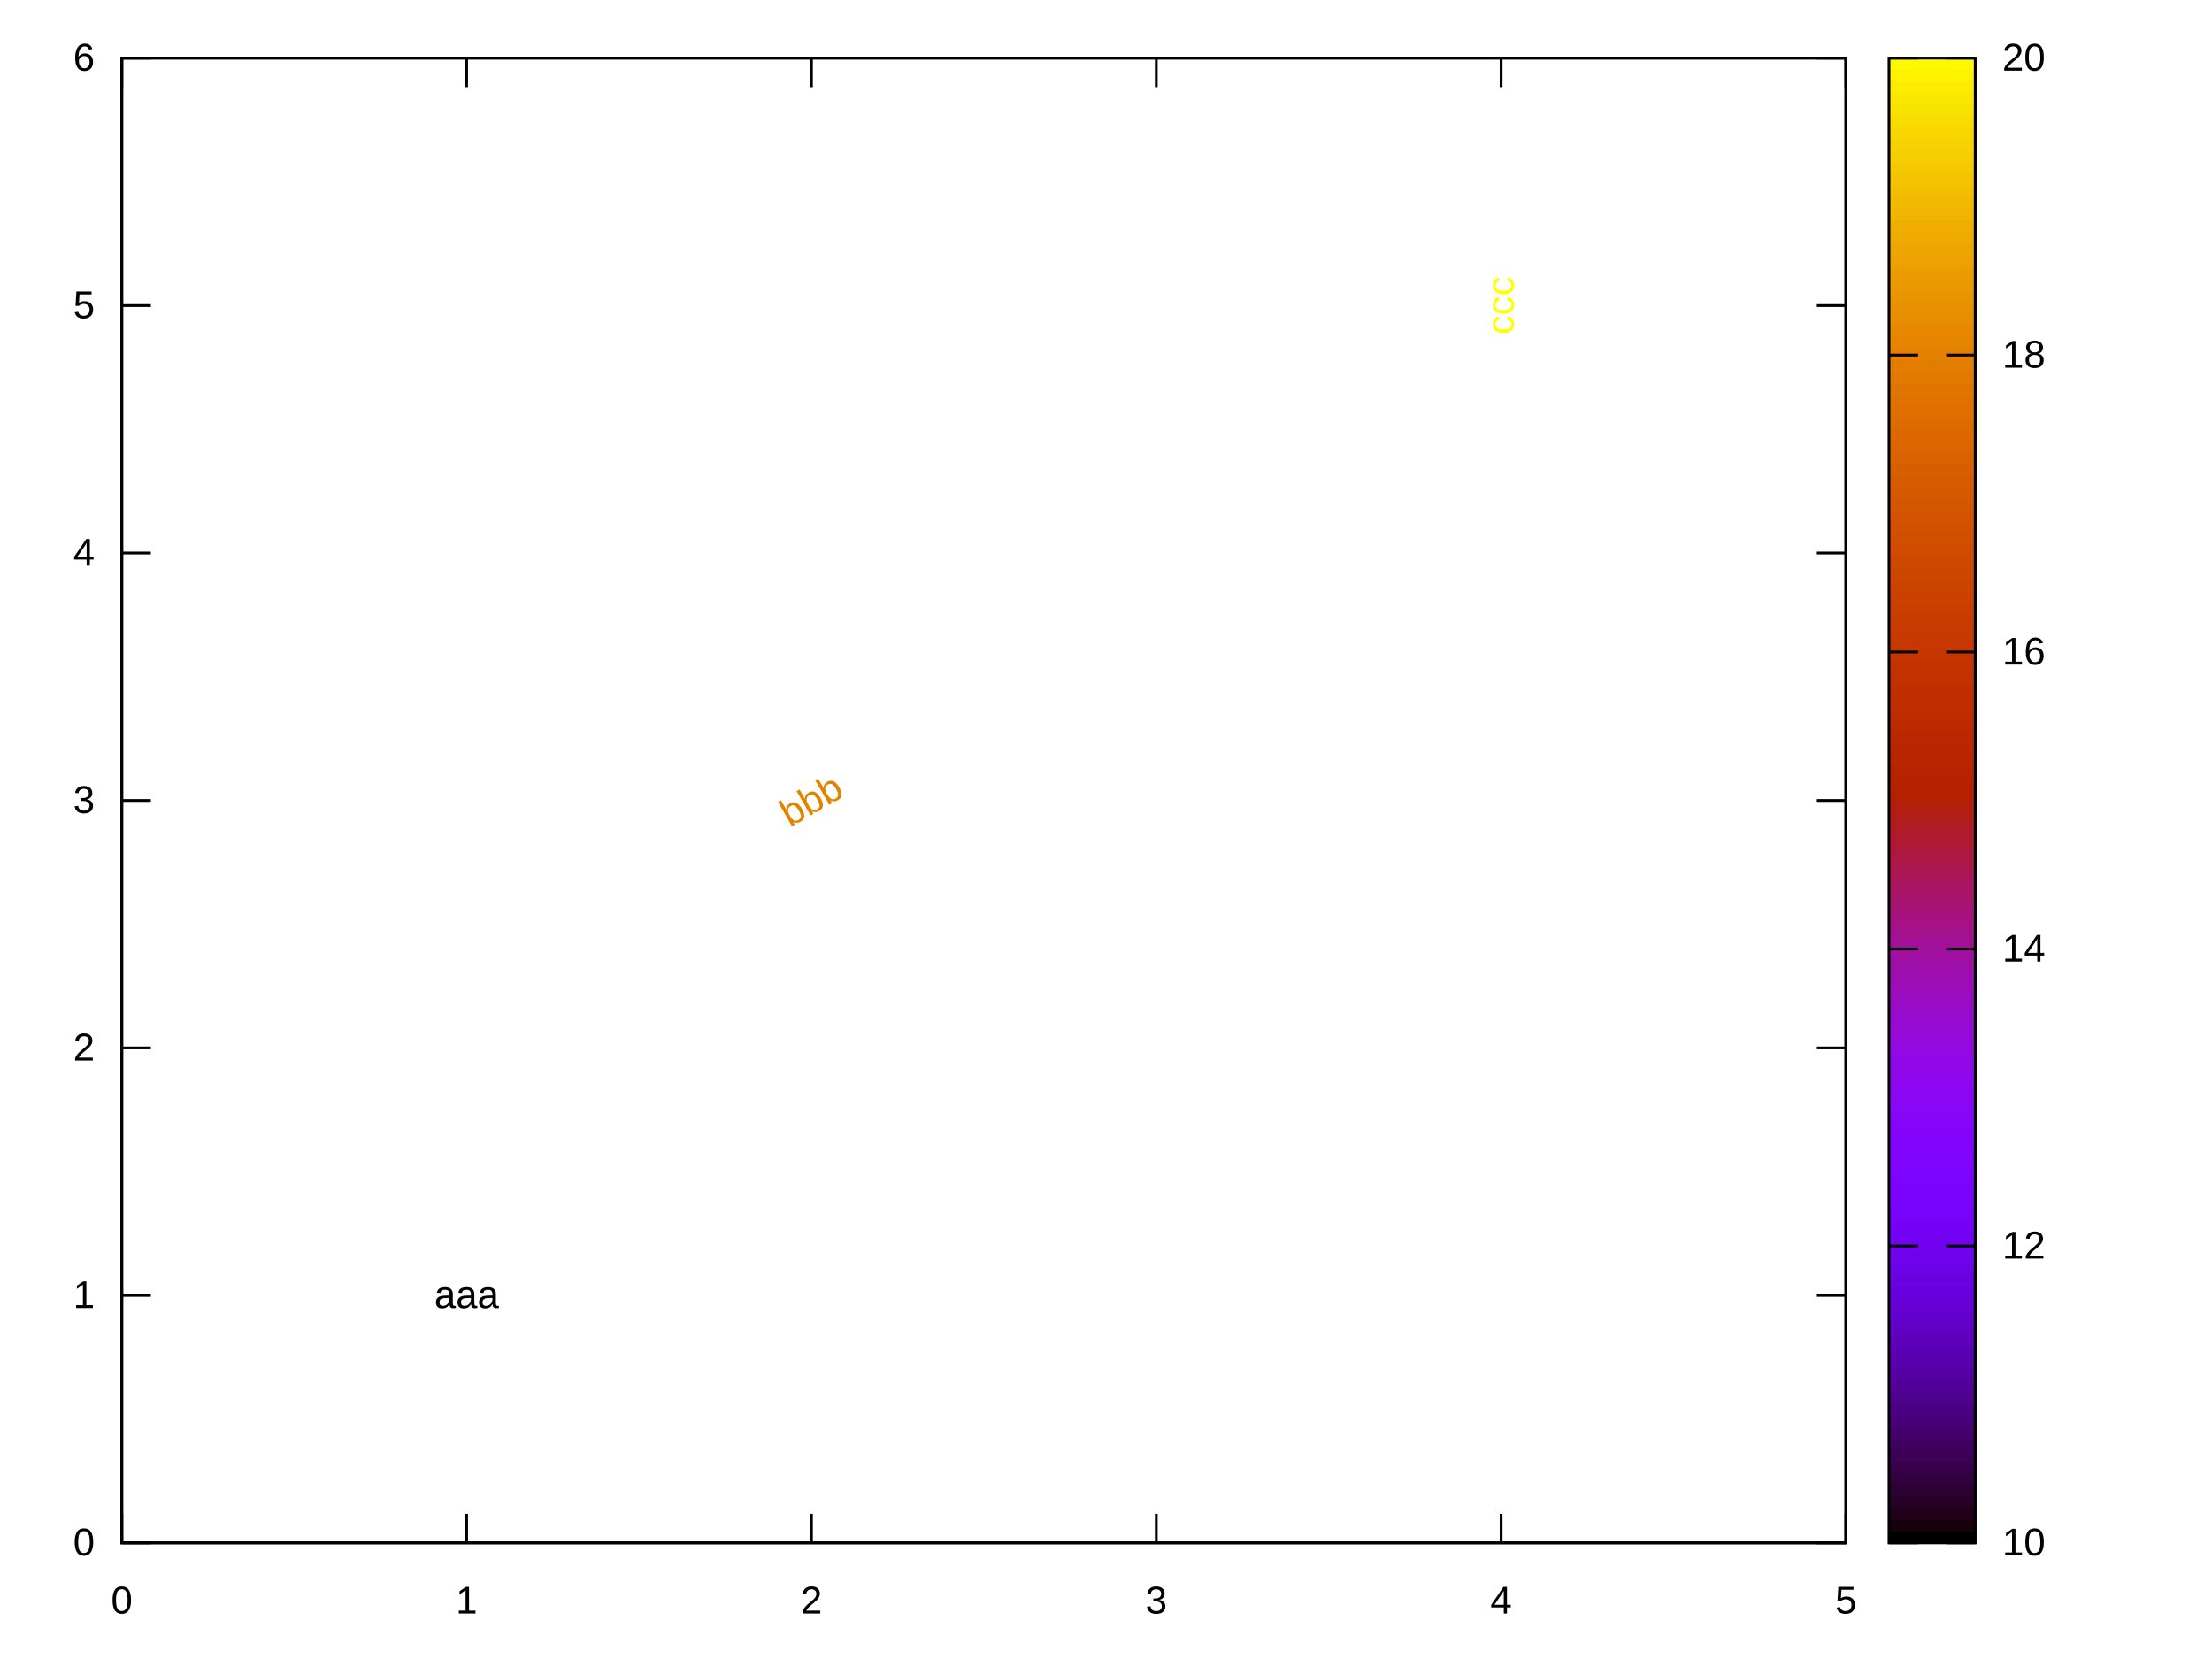
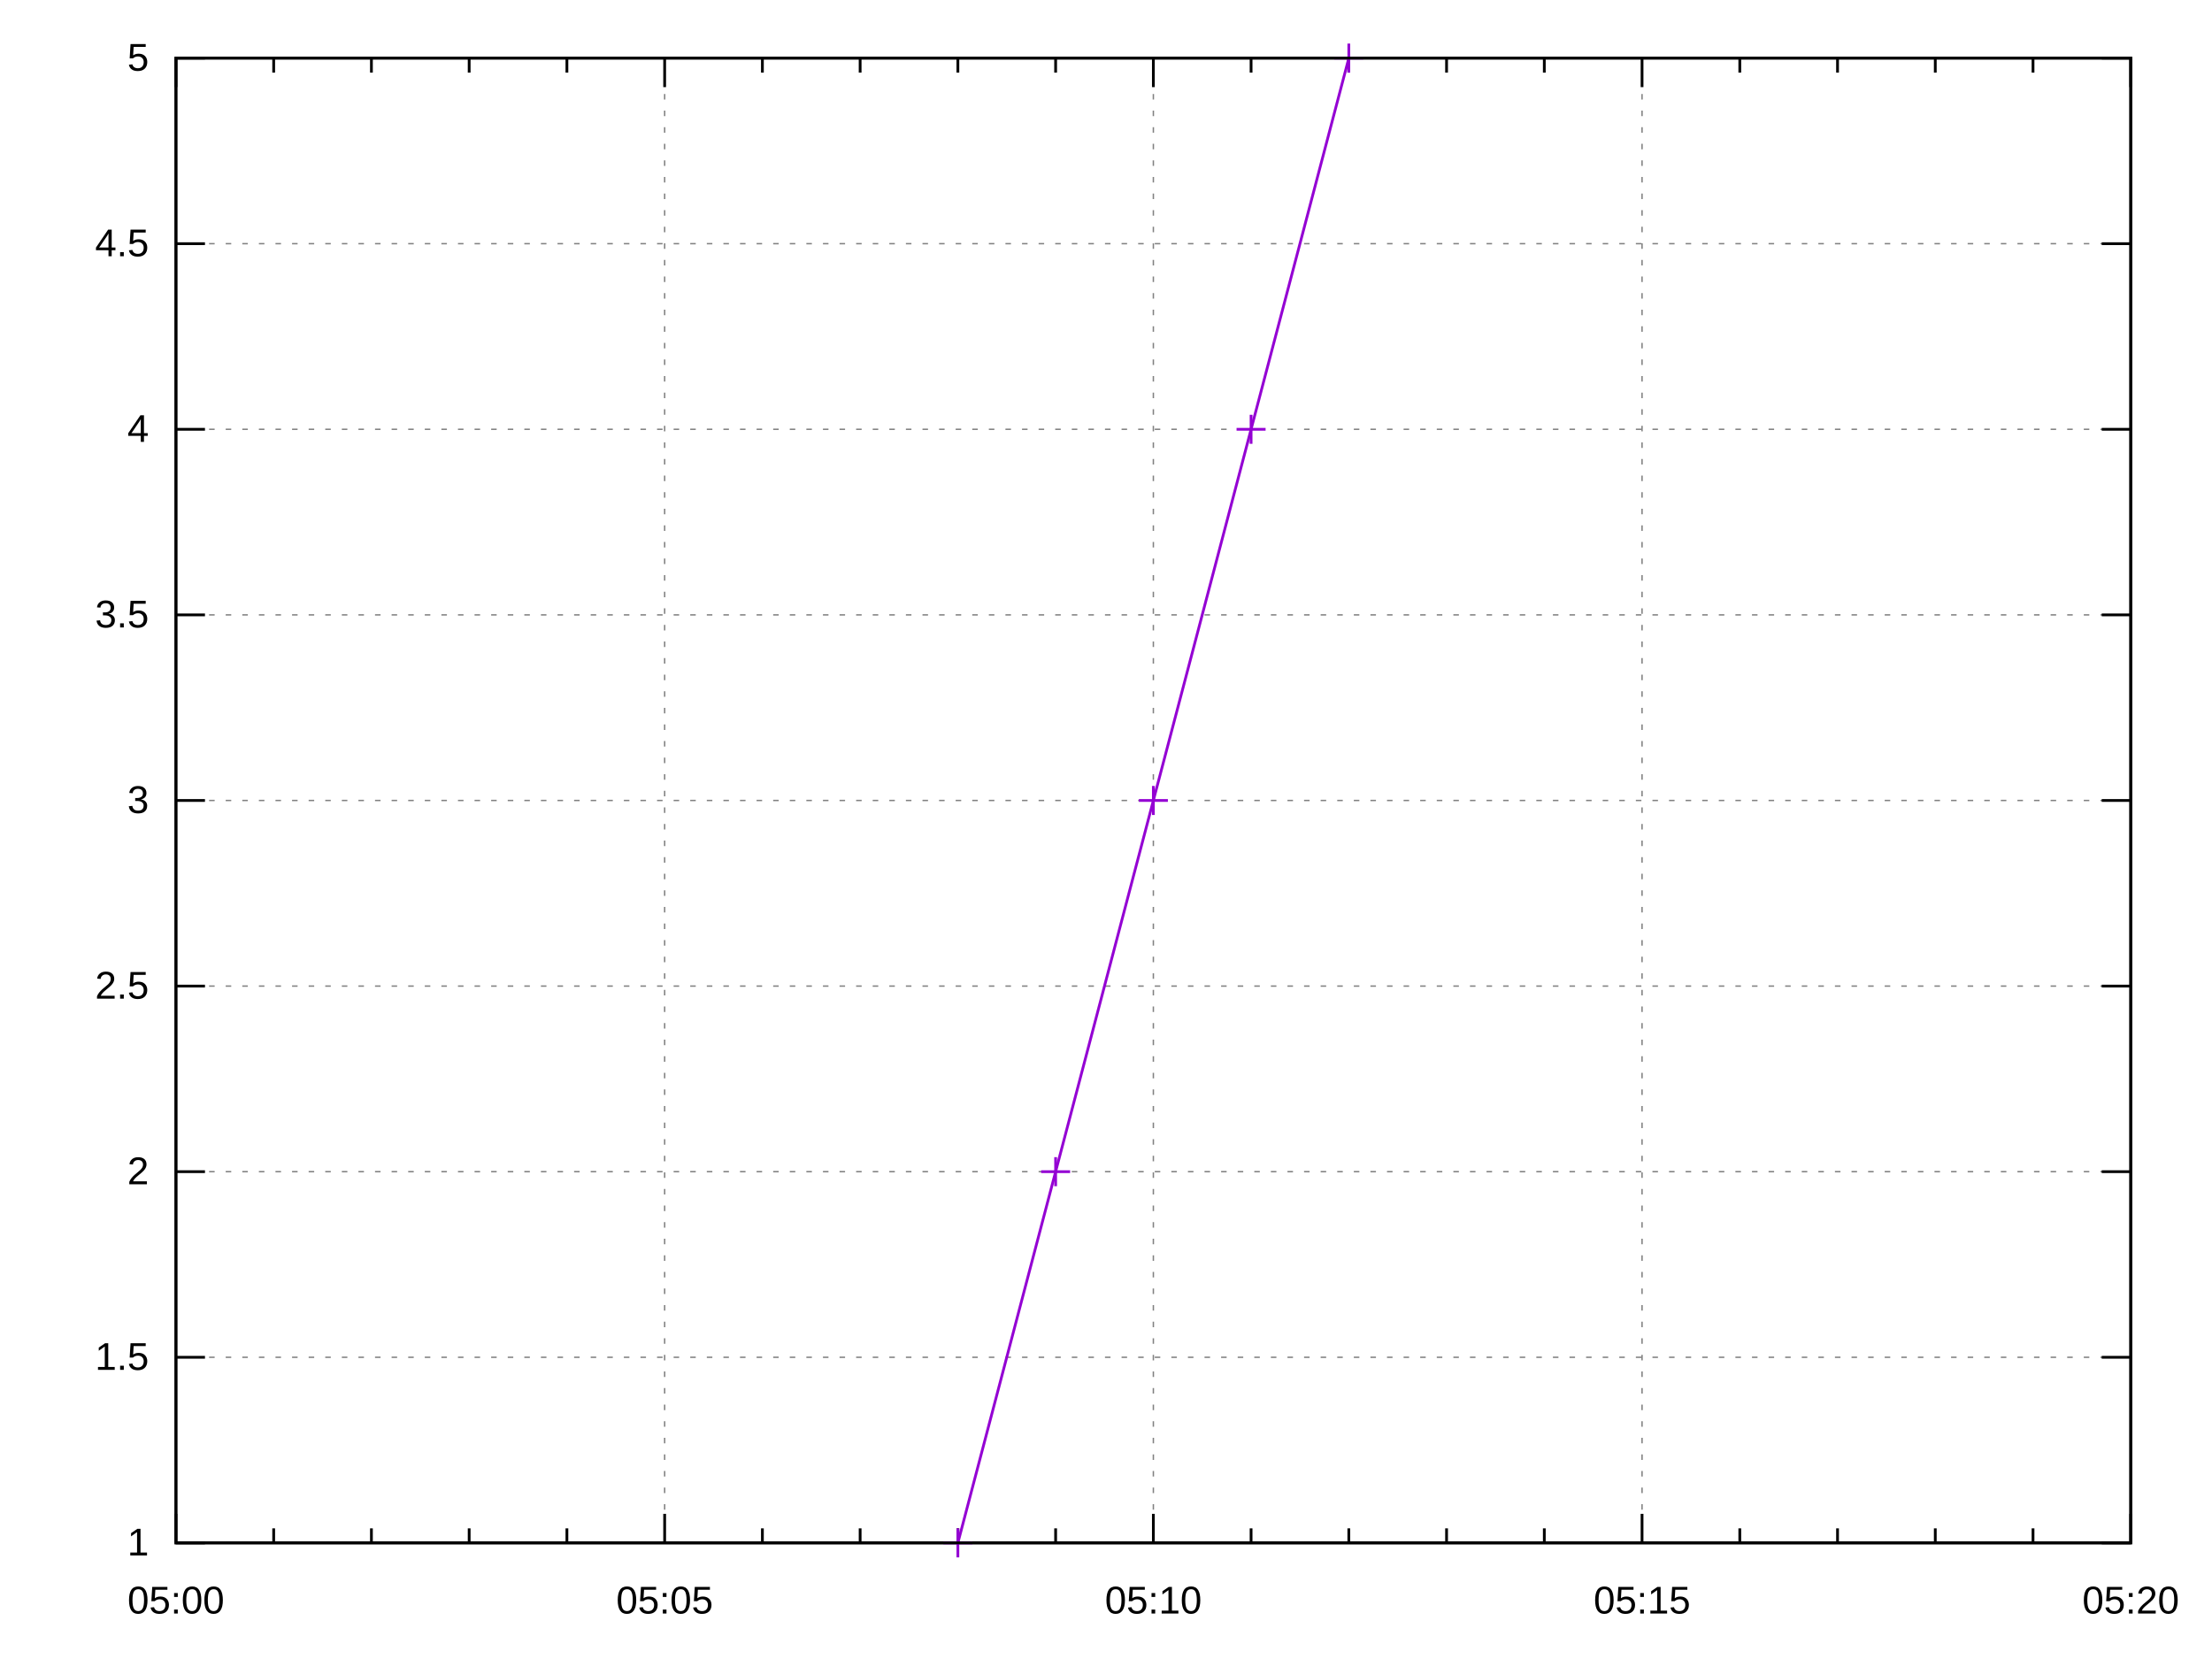
<svg xmlns="http://www.w3.org/2000/svg" xmlns:xlink="http://www.w3.org/1999/xlink" width="800" height="600" viewBox="0 0 800 600">
  <g id="gnuplot_canvas">
    <rect x="0" y="0" width="800" height="600" fill="none" />
    <defs>
      <circle id="gpDot" r="0.5" stroke-width="0.5" stroke="currentColor" />
      <path id="gpPt0" stroke-width="0.190" stroke="currentColor" d="M-1,0 h2 M0,-1 v2" />
      <path id="gpPt1" stroke-width="0.190" stroke="currentColor" d="M-1,-1 L1,1 M1,-1 L-1,1" />
      <path id="gpPt2" stroke-width="0.190" stroke="currentColor" d="M-1,0 L1,0 M0,-1 L0,1 M-1,-1 L1,1 M-1,1 L1,-1" />
      <rect id="gpPt3" stroke-width="0.190" stroke="currentColor" x="-1" y="-1" width="2" height="2" />
      <rect id="gpPt4" stroke-width="0.190" stroke="currentColor" fill="currentColor" x="-1" y="-1" width="2" height="2" />
      <circle id="gpPt5" stroke-width="0.190" stroke="currentColor" cx="0" cy="0" r="1" />
      <use xlink:href="#gpPt5" id="gpPt6" fill="currentColor" stroke="none" />
      <path id="gpPt7" stroke-width="0.190" stroke="currentColor" d="M0,-1.33 L-1.33,0.67 L1.33,0.67 z" />
      <use xlink:href="#gpPt7" id="gpPt8" fill="currentColor" stroke="none" />
      <use xlink:href="#gpPt7" id="gpPt9" stroke="currentColor" transform="rotate(180)" />
      <use xlink:href="#gpPt9" id="gpPt10" fill="currentColor" stroke="none" />
      <use xlink:href="#gpPt3" id="gpPt11" stroke="currentColor" transform="rotate(45)" />
      <use xlink:href="#gpPt11" id="gpPt12" fill="currentColor" stroke="none" />
      <path id="gpPt13" stroke-width="0.190" stroke="currentColor" d="M0,1.330 L1.265,0.411 L0.782,-1.067 L-0.782,-1.076 L-1.265,0.411 z" />
      <use xlink:href="#gpPt13" id="gpPt14" fill="currentColor" stroke="none" />
      <filter id="textbox" filterUnits="objectBoundingBox" x="0" y="0" height="1" width="1">
        <feFlood flood-color="white" flood-opacity="1" result="bgnd" />
        <feComposite in="SourceGraphic" in2="bgnd" operator="atop" />
      </filter>
      <filter id="greybox" filterUnits="objectBoundingBox" x="0" y="0" height="1" width="1">
        <feFlood flood-color="lightgrey" flood-opacity="1" result="grey" />
        <feComposite in="SourceGraphic" in2="grey" operator="atop" />
      </filter>
    </defs>
    <g fill="none" color="white" stroke="currentColor" stroke-width="1.00" stroke-linecap="butt" stroke-linejoin="miter">
</g>
    <g fill="none" color="black" stroke="currentColor" stroke-width="1.00" stroke-linecap="butt" stroke-linejoin="miter">
-       <path stroke="black" d="M44.05,558.00 L54.55,558.00 M667.61,558.00 L657.11,558.00  " />
-       <g transform="translate(34.26,562.55)" stroke="none" fill="black" font-family="Arial" font-size="14.00" text-anchor="end">
-         <text> 0</text>
-       </g>
-     </g>
-     <g fill="none" color="black" stroke="currentColor" stroke-width="1.00" stroke-linecap="butt" stroke-linejoin="miter">
-       <path stroke="black" d="M44.05,468.50 L54.55,468.50 M667.61,468.50 L657.11,468.50  " />
-       <g transform="translate(34.26,473.05)" stroke="none" fill="black" font-family="Arial" font-size="14.00" text-anchor="end">
+ </g>
+     <g fill="none" color="black" stroke="black" stroke-width="0.50" stroke-linecap="butt" stroke-linejoin="miter">
+ </g>
+     <g fill="none" color="gray" stroke="currentColor" stroke-width="0.50" stroke-linecap="butt" stroke-linejoin="miter">
+       <path stroke="gray" stroke-dasharray="2,4" class="gridline" d="M63.63,558.00 L770.62,558.00  " />
+     </g>
+     <g fill="none" color="gray" stroke="gray" stroke-width="1.00" stroke-linecap="butt" stroke-linejoin="miter">
+ </g>
+     <g fill="none" color="black" stroke="currentColor" stroke-width="1.00" stroke-linecap="butt" stroke-linejoin="miter">
+       <path stroke="black" d="M63.63,558.00 L74.13,558.00 M770.62,558.00 L760.12,558.00  " />
+       <g transform="translate(53.84,562.55)" stroke="none" fill="black" font-family="Arial" font-size="14.00" text-anchor="end">
        <text> 1</text>
      </g>
    </g>
    <g fill="none" color="black" stroke="currentColor" stroke-width="1.00" stroke-linecap="butt" stroke-linejoin="miter">
-       <path stroke="black" d="M44.05,379.00 L54.55,379.00 M667.61,379.00 L657.11,379.00  " />
-       <g transform="translate(34.26,383.55)" stroke="none" fill="black" font-family="Arial" font-size="14.00" text-anchor="end">
+ </g>
+     <g fill="none" color="black" stroke="black" stroke-width="0.50" stroke-linecap="butt" stroke-linejoin="miter">
+ </g>
+     <g fill="none" color="gray" stroke="currentColor" stroke-width="0.50" stroke-linecap="butt" stroke-linejoin="miter">
+       <path stroke="gray" stroke-dasharray="2,4" class="gridline" d="M63.63,490.88 L770.62,490.88  " />
+     </g>
+     <g fill="none" color="gray" stroke="gray" stroke-width="1.00" stroke-linecap="butt" stroke-linejoin="miter">
+ </g>
+     <g fill="none" color="black" stroke="currentColor" stroke-width="1.00" stroke-linecap="butt" stroke-linejoin="miter">
+       <path stroke="black" d="M63.63,490.88 L74.13,490.88 M770.62,490.88 L760.12,490.88  " />
+       <g transform="translate(53.84,495.43)" stroke="none" fill="black" font-family="Arial" font-size="14.00" text-anchor="end">
+         <text> 1.5</text>
+       </g>
+     </g>
+     <g fill="none" color="black" stroke="currentColor" stroke-width="1.00" stroke-linecap="butt" stroke-linejoin="miter">
+ </g>
+     <g fill="none" color="black" stroke="black" stroke-width="0.50" stroke-linecap="butt" stroke-linejoin="miter">
+ </g>
+     <g fill="none" color="gray" stroke="currentColor" stroke-width="0.50" stroke-linecap="butt" stroke-linejoin="miter">
+       <path stroke="gray" stroke-dasharray="2,4" class="gridline" d="M63.63,423.75 L770.62,423.75  " />
+     </g>
+     <g fill="none" color="gray" stroke="gray" stroke-width="1.00" stroke-linecap="butt" stroke-linejoin="miter">
+ </g>
+     <g fill="none" color="black" stroke="currentColor" stroke-width="1.00" stroke-linecap="butt" stroke-linejoin="miter">
+       <path stroke="black" d="M63.63,423.75 L74.13,423.75 M770.62,423.75 L760.12,423.75  " />
+       <g transform="translate(53.84,428.30)" stroke="none" fill="black" font-family="Arial" font-size="14.00" text-anchor="end">
        <text> 2</text>
      </g>
    </g>
    <g fill="none" color="black" stroke="currentColor" stroke-width="1.00" stroke-linecap="butt" stroke-linejoin="miter">
-       <path stroke="black" d="M44.05,289.50 L54.55,289.50 M667.61,289.50 L657.11,289.50  " />
-       <g transform="translate(34.26,294.05)" stroke="none" fill="black" font-family="Arial" font-size="14.00" text-anchor="end">
+ </g>
+     <g fill="none" color="black" stroke="black" stroke-width="0.50" stroke-linecap="butt" stroke-linejoin="miter">
+ </g>
+     <g fill="none" color="gray" stroke="currentColor" stroke-width="0.50" stroke-linecap="butt" stroke-linejoin="miter">
+       <path stroke="gray" stroke-dasharray="2,4" class="gridline" d="M63.63,356.63 L770.62,356.63  " />
+     </g>
+     <g fill="none" color="gray" stroke="gray" stroke-width="1.00" stroke-linecap="butt" stroke-linejoin="miter">
+ </g>
+     <g fill="none" color="black" stroke="currentColor" stroke-width="1.00" stroke-linecap="butt" stroke-linejoin="miter">
+       <path stroke="black" d="M63.63,356.63 L74.13,356.63 M770.62,356.63 L760.12,356.63  " />
+       <g transform="translate(53.84,361.18)" stroke="none" fill="black" font-family="Arial" font-size="14.00" text-anchor="end">
+         <text> 2.5</text>
+       </g>
+     </g>
+     <g fill="none" color="black" stroke="currentColor" stroke-width="1.00" stroke-linecap="butt" stroke-linejoin="miter">
+ </g>
+     <g fill="none" color="black" stroke="black" stroke-width="0.50" stroke-linecap="butt" stroke-linejoin="miter">
+ </g>
+     <g fill="none" color="gray" stroke="currentColor" stroke-width="0.50" stroke-linecap="butt" stroke-linejoin="miter">
+       <path stroke="gray" stroke-dasharray="2,4" class="gridline" d="M63.63,289.50 L770.62,289.50  " />
+     </g>
+     <g fill="none" color="gray" stroke="gray" stroke-width="1.00" stroke-linecap="butt" stroke-linejoin="miter">
+ </g>
+     <g fill="none" color="black" stroke="currentColor" stroke-width="1.00" stroke-linecap="butt" stroke-linejoin="miter">
+       <path stroke="black" d="M63.63,289.50 L74.13,289.50 M770.62,289.50 L760.12,289.50  " />
+       <g transform="translate(53.84,294.05)" stroke="none" fill="black" font-family="Arial" font-size="14.00" text-anchor="end">
        <text> 3</text>
      </g>
    </g>
    <g fill="none" color="black" stroke="currentColor" stroke-width="1.00" stroke-linecap="butt" stroke-linejoin="miter">
-       <path stroke="black" d="M44.05,200.01 L54.55,200.01 M667.61,200.01 L657.11,200.01  " />
-       <g transform="translate(34.26,204.56)" stroke="none" fill="black" font-family="Arial" font-size="14.00" text-anchor="end">
+ </g>
+     <g fill="none" color="black" stroke="black" stroke-width="0.50" stroke-linecap="butt" stroke-linejoin="miter">
+ </g>
+     <g fill="none" color="gray" stroke="currentColor" stroke-width="0.50" stroke-linecap="butt" stroke-linejoin="miter">
+       <path stroke="gray" stroke-dasharray="2,4" class="gridline" d="M63.63,222.38 L770.62,222.38  " />
+     </g>
+     <g fill="none" color="gray" stroke="gray" stroke-width="1.00" stroke-linecap="butt" stroke-linejoin="miter">
+ </g>
+     <g fill="none" color="black" stroke="currentColor" stroke-width="1.00" stroke-linecap="butt" stroke-linejoin="miter">
+       <path stroke="black" d="M63.63,222.38 L74.13,222.38 M770.62,222.38 L760.12,222.38  " />
+       <g transform="translate(53.84,226.93)" stroke="none" fill="black" font-family="Arial" font-size="14.00" text-anchor="end">
+         <text> 3.5</text>
+       </g>
+     </g>
+     <g fill="none" color="black" stroke="currentColor" stroke-width="1.00" stroke-linecap="butt" stroke-linejoin="miter">
+ </g>
+     <g fill="none" color="black" stroke="black" stroke-width="0.50" stroke-linecap="butt" stroke-linejoin="miter">
+ </g>
+     <g fill="none" color="gray" stroke="currentColor" stroke-width="0.50" stroke-linecap="butt" stroke-linejoin="miter">
+       <path stroke="gray" stroke-dasharray="2,4" class="gridline" d="M63.63,155.26 L770.62,155.26  " />
+     </g>
+     <g fill="none" color="gray" stroke="gray" stroke-width="1.00" stroke-linecap="butt" stroke-linejoin="miter">
+ </g>
+     <g fill="none" color="black" stroke="currentColor" stroke-width="1.00" stroke-linecap="butt" stroke-linejoin="miter">
+       <path stroke="black" d="M63.63,155.26 L74.13,155.26 M770.62,155.26 L760.12,155.26  " />
+       <g transform="translate(53.84,159.81)" stroke="none" fill="black" font-family="Arial" font-size="14.00" text-anchor="end">
        <text> 4</text>
      </g>
    </g>
    <g fill="none" color="black" stroke="currentColor" stroke-width="1.00" stroke-linecap="butt" stroke-linejoin="miter">
-       <path stroke="black" d="M44.05,110.51 L54.55,110.51 M667.61,110.51 L657.11,110.51  " />
-       <g transform="translate(34.26,115.06)" stroke="none" fill="black" font-family="Arial" font-size="14.00" text-anchor="end">
+ </g>
+     <g fill="none" color="black" stroke="black" stroke-width="0.50" stroke-linecap="butt" stroke-linejoin="miter">
+ </g>
+     <g fill="none" color="gray" stroke="currentColor" stroke-width="0.50" stroke-linecap="butt" stroke-linejoin="miter">
+       <path stroke="gray" stroke-dasharray="2,4" class="gridline" d="M63.63,88.13 L770.62,88.13  " />
+     </g>
+     <g fill="none" color="gray" stroke="gray" stroke-width="1.00" stroke-linecap="butt" stroke-linejoin="miter">
+ </g>
+     <g fill="none" color="black" stroke="currentColor" stroke-width="1.00" stroke-linecap="butt" stroke-linejoin="miter">
+       <path stroke="black" d="M63.63,88.13 L74.13,88.13 M770.62,88.13 L760.12,88.13  " />
+       <g transform="translate(53.84,92.68)" stroke="none" fill="black" font-family="Arial" font-size="14.00" text-anchor="end">
+         <text> 4.5</text>
+       </g>
+     </g>
+     <g fill="none" color="black" stroke="currentColor" stroke-width="1.00" stroke-linecap="butt" stroke-linejoin="miter">
+ </g>
+     <g fill="none" color="black" stroke="black" stroke-width="0.50" stroke-linecap="butt" stroke-linejoin="miter">
+ </g>
+     <g fill="none" color="gray" stroke="currentColor" stroke-width="0.50" stroke-linecap="butt" stroke-linejoin="miter">
+       <path stroke="gray" stroke-dasharray="2,4" class="gridline" d="M63.63,21.01 L770.62,21.01  " />
+     </g>
+     <g fill="none" color="gray" stroke="gray" stroke-width="1.00" stroke-linecap="butt" stroke-linejoin="miter">
+ </g>
+     <g fill="none" color="black" stroke="currentColor" stroke-width="1.00" stroke-linecap="butt" stroke-linejoin="miter">
+       <path stroke="black" d="M63.63,21.01 L74.13,21.01 M770.62,21.01 L760.12,21.01  " />
+       <g transform="translate(53.84,25.56)" stroke="none" fill="black" font-family="Arial" font-size="14.00" text-anchor="end">
        <text> 5</text>
      </g>
    </g>
    <g fill="none" color="black" stroke="currentColor" stroke-width="1.00" stroke-linecap="butt" stroke-linejoin="miter">
-       <path stroke="black" d="M44.05,21.01 L54.55,21.01 M667.61,21.01 L657.11,21.01  " />
-       <g transform="translate(34.26,25.56)" stroke="none" fill="black" font-family="Arial" font-size="14.00" text-anchor="end">
-         <text> 6</text>
-       </g>
-     </g>
-     <g fill="none" color="black" stroke="currentColor" stroke-width="1.00" stroke-linecap="butt" stroke-linejoin="miter">
-       <path stroke="black" d="M44.05,558.00 L44.05,547.50 M44.05,21.01 L44.05,31.51  " />
-       <g transform="translate(44.05,583.55)" stroke="none" fill="black" font-family="Arial" font-size="14.00" text-anchor="middle">
-         <text> 0</text>
-       </g>
-     </g>
-     <g fill="none" color="black" stroke="currentColor" stroke-width="1.00" stroke-linecap="butt" stroke-linejoin="miter">
-       <path stroke="black" d="M168.76,558.00 L168.76,547.50 M168.76,21.01 L168.76,31.51  " />
-       <g transform="translate(168.76,583.55)" stroke="none" fill="black" font-family="Arial" font-size="14.00" text-anchor="middle">
-         <text> 1</text>
-       </g>
-     </g>
-     <g fill="none" color="black" stroke="currentColor" stroke-width="1.00" stroke-linecap="butt" stroke-linejoin="miter">
-       <path stroke="black" d="M293.47,558.00 L293.47,547.50 M293.47,21.01 L293.47,31.51  " />
-       <g transform="translate(293.47,583.55)" stroke="none" fill="black" font-family="Arial" font-size="14.00" text-anchor="middle">
-         <text> 2</text>
-       </g>
-     </g>
-     <g fill="none" color="black" stroke="currentColor" stroke-width="1.00" stroke-linecap="butt" stroke-linejoin="miter">
-       <path stroke="black" d="M418.19,558.00 L418.19,547.50 M418.19,21.01 L418.19,31.51  " />
-       <g transform="translate(418.19,583.55)" stroke="none" fill="black" font-family="Arial" font-size="14.00" text-anchor="middle">
-         <text> 3</text>
-       </g>
-     </g>
-     <g fill="none" color="black" stroke="currentColor" stroke-width="1.00" stroke-linecap="butt" stroke-linejoin="miter">
-       <path stroke="black" d="M542.90,558.00 L542.90,547.50 M542.90,21.01 L542.90,31.51  " />
-       <g transform="translate(542.90,583.55)" stroke="none" fill="black" font-family="Arial" font-size="14.00" text-anchor="middle">
-         <text> 4</text>
-       </g>
-     </g>
-     <g fill="none" color="black" stroke="currentColor" stroke-width="1.00" stroke-linecap="butt" stroke-linejoin="miter">
-       <path stroke="black" d="M667.61,558.00 L667.61,547.50 M667.61,21.01 L667.61,31.51  " />
-       <g transform="translate(667.61,583.55)" stroke="none" fill="black" font-family="Arial" font-size="14.00" text-anchor="middle">
-         <text> 5</text>
-       </g>
-     </g>
-     <g fill="none" color="black" stroke="currentColor" stroke-width="1.00" stroke-linecap="butt" stroke-linejoin="miter">
- </g>
-     <g fill="none" color="black" stroke="currentColor" stroke-width="1.00" stroke-linecap="butt" stroke-linejoin="miter">
-       <path stroke="black" d="M44.05,21.01 L44.05,558.00 L667.61,558.00 L667.61,21.01 L44.05,21.01 Z  " />
+ </g>
+     <g fill="none" color="black" stroke="black" stroke-width="0.50" stroke-linecap="butt" stroke-linejoin="miter">
+ </g>
+     <g fill="none" color="gray" stroke="currentColor" stroke-width="0.50" stroke-linecap="butt" stroke-linejoin="miter">
+       <path stroke="gray" stroke-dasharray="2,4" class="gridline" d="M63.63,558.00 L63.63,21.01  " />
+     </g>
+     <g fill="none" color="gray" stroke="gray" stroke-width="1.00" stroke-linecap="butt" stroke-linejoin="miter">
+ </g>
+     <g fill="none" color="black" stroke="currentColor" stroke-width="1.00" stroke-linecap="butt" stroke-linejoin="miter">
+       <path stroke="black" d="M63.63,558.00 L63.63,547.50 M63.63,21.01 L63.63,31.51  " />
+       <g transform="translate(63.63,583.55)" stroke="none" fill="black" font-family="Arial" font-size="14.00" text-anchor="middle">
+         <text>05:00</text>
+       </g>
+     </g>
+     <g fill="none" color="black" stroke="currentColor" stroke-width="1.00" stroke-linecap="butt" stroke-linejoin="miter">
+       <path stroke="black" d="M98.98,558.00 L98.98,552.75 M98.98,21.01 L98.98,26.26 M134.33,558.00 L134.33,552.75 M134.33,21.01 L134.33,26.26   M169.68,558.00 L169.68,552.75 M169.68,21.01 L169.68,26.26 M205.03,558.00 L205.03,552.75 M205.03,21.01 L205.03,26.26    " />
+     </g>
+     <g fill="none" color="black" stroke="black" stroke-width="0.50" stroke-linecap="butt" stroke-linejoin="miter">
+ </g>
+     <g fill="none" color="gray" stroke="currentColor" stroke-width="0.50" stroke-linecap="butt" stroke-linejoin="miter">
+       <path stroke="gray" stroke-dasharray="2,4" class="gridline" d="M240.38,558.00 L240.38,21.01  " />
+     </g>
+     <g fill="none" color="gray" stroke="gray" stroke-width="1.00" stroke-linecap="butt" stroke-linejoin="miter">
+ </g>
+     <g fill="none" color="black" stroke="currentColor" stroke-width="1.00" stroke-linecap="butt" stroke-linejoin="miter">
+       <path stroke="black" d="M240.38,558.00 L240.38,547.50 M240.38,21.01 L240.38,31.51  " />
+       <g transform="translate(240.38,583.55)" stroke="none" fill="black" font-family="Arial" font-size="14.00" text-anchor="middle">
+         <text>05:05</text>
+       </g>
+     </g>
+     <g fill="none" color="black" stroke="currentColor" stroke-width="1.00" stroke-linecap="butt" stroke-linejoin="miter">
+       <path stroke="black" d="M275.73,558.00 L275.73,552.75 M275.73,21.01 L275.73,26.26 M311.08,558.00 L311.08,552.75 M311.08,21.01 L311.08,26.26   M346.43,558.00 L346.43,552.75 M346.43,21.01 L346.43,26.26 M381.78,558.00 L381.78,552.75 M381.78,21.01 L381.78,26.26    " />
+     </g>
+     <g fill="none" color="black" stroke="black" stroke-width="0.50" stroke-linecap="butt" stroke-linejoin="miter">
+ </g>
+     <g fill="none" color="gray" stroke="currentColor" stroke-width="0.50" stroke-linecap="butt" stroke-linejoin="miter">
+       <path stroke="gray" stroke-dasharray="2,4" class="gridline" d="M417.13,558.00 L417.13,21.01  " />
+     </g>
+     <g fill="none" color="gray" stroke="gray" stroke-width="1.00" stroke-linecap="butt" stroke-linejoin="miter">
+ </g>
+     <g fill="none" color="black" stroke="currentColor" stroke-width="1.00" stroke-linecap="butt" stroke-linejoin="miter">
+       <path stroke="black" d="M417.13,558.00 L417.13,547.50 M417.13,21.01 L417.13,31.51  " />
+       <g transform="translate(417.13,583.55)" stroke="none" fill="black" font-family="Arial" font-size="14.00" text-anchor="middle">
+         <text>05:10</text>
+       </g>
+     </g>
+     <g fill="none" color="black" stroke="currentColor" stroke-width="1.00" stroke-linecap="butt" stroke-linejoin="miter">
+       <path stroke="black" d="M452.47,558.00 L452.47,552.75 M452.47,21.01 L452.47,26.26 M487.82,558.00 L487.82,552.75 M487.82,21.01 L487.82,26.26   M523.17,558.00 L523.17,552.75 M523.17,21.01 L523.17,26.26 M558.52,558.00 L558.52,552.75 M558.52,21.01 L558.52,26.26    " />
+     </g>
+     <g fill="none" color="black" stroke="black" stroke-width="0.50" stroke-linecap="butt" stroke-linejoin="miter">
+ </g>
+     <g fill="none" color="gray" stroke="currentColor" stroke-width="0.50" stroke-linecap="butt" stroke-linejoin="miter">
+       <path stroke="gray" stroke-dasharray="2,4" class="gridline" d="M593.87,558.00 L593.87,21.01  " />
+     </g>
+     <g fill="none" color="gray" stroke="gray" stroke-width="1.00" stroke-linecap="butt" stroke-linejoin="miter">
+ </g>
+     <g fill="none" color="black" stroke="currentColor" stroke-width="1.00" stroke-linecap="butt" stroke-linejoin="miter">
+       <path stroke="black" d="M593.87,558.00 L593.87,547.50 M593.87,21.01 L593.87,31.51  " />
+       <g transform="translate(593.87,583.55)" stroke="none" fill="black" font-family="Arial" font-size="14.00" text-anchor="middle">
+         <text>05:15</text>
+       </g>
+     </g>
+     <g fill="none" color="black" stroke="currentColor" stroke-width="1.00" stroke-linecap="butt" stroke-linejoin="miter">
+       <path stroke="black" d="M629.22,558.00 L629.22,552.75 M629.22,21.01 L629.22,26.26 M664.57,558.00 L664.57,552.75 M664.57,21.01 L664.57,26.26   M699.92,558.00 L699.92,552.75 M699.92,21.01 L699.92,26.26 M735.27,558.00 L735.27,552.75 M735.27,21.01 L735.27,26.26    " />
+     </g>
+     <g fill="none" color="black" stroke="black" stroke-width="0.50" stroke-linecap="butt" stroke-linejoin="miter">
+ </g>
+     <g fill="none" color="gray" stroke="currentColor" stroke-width="0.50" stroke-linecap="butt" stroke-linejoin="miter">
+       <path stroke="gray" stroke-dasharray="2,4" class="gridline" d="M770.62,558.00 L770.62,21.01  " />
+     </g>
+     <g fill="none" color="gray" stroke="gray" stroke-width="1.00" stroke-linecap="butt" stroke-linejoin="miter">
+ </g>
+     <g fill="none" color="black" stroke="currentColor" stroke-width="1.00" stroke-linecap="butt" stroke-linejoin="miter">
+       <path stroke="black" d="M770.62,558.00 L770.62,547.50 M770.62,21.01 L770.62,31.51  " />
+       <g transform="translate(770.62,583.55)" stroke="none" fill="black" font-family="Arial" font-size="14.00" text-anchor="middle">
+         <text>05:20</text>
+       </g>
+     </g>
+     <g fill="none" color="black" stroke="currentColor" stroke-width="1.00" stroke-linecap="butt" stroke-linejoin="miter">
+ </g>
+     <g fill="none" color="black" stroke="currentColor" stroke-width="1.00" stroke-linecap="butt" stroke-linejoin="miter">
+       <path stroke="black" d="M63.63,21.01 L63.63,558.00 L770.62,558.00 L770.62,21.01 L63.63,21.01 Z  " />
    </g>
    <g fill="none" color="black" stroke="currentColor" stroke-width="1.00" stroke-linecap="butt" stroke-linejoin="miter">
</g>
    <g id="gnuplot_plot_1">
      <g fill="none" color="black" stroke="currentColor" stroke-width="1.00" stroke-linecap="butt" stroke-linejoin="miter">
-         <g transform="translate(168.76,473.05)" stroke="none" fill="rgb(0,0,0)" font-family="Arial" font-size="14.00" text-anchor="middle">
-           <text>aaa</text>
-         </g>
-         <g transform="translate(295.74,293.45) rotate(-30)" stroke="none" fill="rgb(228,131,0)" font-family="Arial" font-size="14.00" text-anchor="middle">
-           <text>bbb</text>
-         </g>
-         <g transform="translate(547.45,110.51) rotate(-90)" stroke="none" fill="rgb(255,255,0)" font-family="Arial" font-size="14.00" text-anchor="middle">
-           <text>ccc</text>
-         </g>
-       </g>
-     </g>
-     <g fill="none" color="white" stroke="rgb(255, 255,   0)" stroke-width="2.00" stroke-linecap="butt" stroke-linejoin="miter">
+         <path stroke="rgb(148,   0, 211)" d="M346.43,558.00 L381.78,423.75 L417.13,289.50 L452.47,155.26 L487.82,21.01  " />
+         <use xlink:href="#gpPt0" transform="translate(346.43,558.00) scale(5.25)" color="rgb(148,   0, 211)" />
+         <use xlink:href="#gpPt0" transform="translate(381.78,423.75) scale(5.25)" color="rgb(148,   0, 211)" />
+         <use xlink:href="#gpPt0" transform="translate(417.13,289.50) scale(5.25)" color="rgb(148,   0, 211)" />
+         <use xlink:href="#gpPt0" transform="translate(452.47,155.26) scale(5.25)" color="rgb(148,   0, 211)" />
+         <use xlink:href="#gpPt0" transform="translate(487.82,21.01) scale(5.25)" color="rgb(148,   0, 211)" />
+       </g>
+     </g>
+     <g fill="none" color="white" stroke="rgb(148,   0, 211)" stroke-width="2.00" stroke-linecap="butt" stroke-linejoin="miter">
</g>
    <g fill="none" color="black" stroke="currentColor" stroke-width="2.00" stroke-linecap="butt" stroke-linejoin="miter">
</g>
    <g fill="none" color="black" stroke="black" stroke-width="1.00" stroke-linecap="butt" stroke-linejoin="miter">
</g>
    <g fill="none" color="black" stroke="currentColor" stroke-width="1.00" stroke-linecap="butt" stroke-linejoin="miter">
-       <path stroke="black" d="M44.05,21.01 L44.05,558.00 L667.61,558.00 L667.61,21.01 L44.05,21.01 Z  " />
-       <g stroke="none" shape-rendering="crispEdges">
-         <polygon fill="rgb(  1,   0,   0)" points="683.20,558.00 714.37,558.00 714.37,553.80 683.20,553.80 " />
-         <polygon fill="rgb( 23,   0,  13)" points="683.20,553.81 714.37,553.81 714.37,549.60 683.20,549.60 " />
-         <polygon fill="rgb( 32,   0,  25)" points="683.20,549.61 714.37,549.61 714.37,545.41 683.20,545.41 " />
-         <polygon fill="rgb( 39,   0,  37)" points="683.20,545.42 714.37,545.42 714.37,541.21 683.20,541.21 " />
-         <polygon fill="rgb( 45,   0,  50)" points="683.20,541.22 714.37,541.22 714.37,537.02 683.20,537.02 " />
-         <polygon fill="rgb( 50,   0,  62)" points="683.20,537.03 714.37,537.03 714.37,532.82 683.20,532.82 " />
-         <polygon fill="rgb( 55,   0,  74)" points="683.20,532.83 714.37,532.83 714.37,528.63 683.20,528.63 " />
-         <polygon fill="rgb( 60,   0,  86)" points="683.20,528.64 714.37,528.64 714.37,524.43 683.20,524.43 " />
-         <polygon fill="rgb( 64,   0,  98)" points="683.20,524.44 714.37,524.44 714.37,520.24 683.20,520.24 " />
-         <polygon fill="rgb( 68,   0, 109)" points="683.20,520.25 714.37,520.25 714.37,516.04 683.20,516.04 " />
-         <polygon fill="rgb( 71,   0, 120)" points="683.20,516.05 714.37,516.05 714.37,511.85 683.20,511.85 " />
-         <polygon fill="rgb( 75,   0, 131)" points="683.20,511.86 714.37,511.86 714.37,507.65 683.20,507.65 " />
-         <polygon fill="rgb( 78,   0, 142)" points="683.20,507.66 714.37,507.66 714.37,503.46 683.20,503.46 " />
-         <polygon fill="rgb( 81,   0, 152)" points="683.20,503.47 714.37,503.47 714.37,499.26 683.20,499.26 " />
-         <polygon fill="rgb( 84,   0, 162)" points="683.20,499.27 714.37,499.27 714.37,495.07 683.20,495.07 " />
-         <polygon fill="rgb( 87,   0, 171)" points="683.20,495.08 714.37,495.08 714.37,490.87 683.20,490.87 " />
-         <polygon fill="rgb( 90,   0, 180)" points="683.20,490.88 714.37,490.88 714.37,486.68 683.20,486.68 " />
-         <polygon fill="rgb( 93,   1, 189)" points="683.20,486.69 714.37,486.69 714.37,482.48 683.20,482.48 " />
-         <polygon fill="rgb( 96,   1, 197)" points="683.20,482.49 714.37,482.49 714.37,478.29 683.20,478.29 " />
-         <polygon fill="rgb( 98,   1, 205)" points="683.20,478.30 714.37,478.30 714.37,474.09 683.20,474.09 " />
-         <polygon fill="rgb(101,   1, 212)" points="683.20,474.10 714.37,474.10 714.37,469.90 683.20,469.90 " />
-         <polygon fill="rgb(103,   1, 219)" points="683.20,469.91 714.37,469.91 714.37,465.70 683.20,465.70 " />
-         <polygon fill="rgb(106,   1, 225)" points="683.20,465.71 714.37,465.71 714.37,461.50 683.20,461.50 " />
-         <polygon fill="rgb(108,   1, 231)" points="683.20,461.51 714.37,461.51 714.37,457.31 683.20,457.31 " />
-         <polygon fill="rgb(110,   2, 236)" points="683.20,457.32 714.37,457.32 714.37,453.11 683.20,453.11 " />
-         <polygon fill="rgb(113,   2, 240)" points="683.20,453.12 714.37,453.12 714.37,448.92 683.20,448.92 " />
-         <polygon fill="rgb(115,   2, 244)" points="683.20,448.93 714.37,448.93 714.37,444.72 683.20,444.72 " />
-         <polygon fill="rgb(117,   2, 247)" points="683.20,444.73 714.37,444.73 714.37,440.53 683.20,440.53 " />
-         <polygon fill="rgb(119,   3, 250)" points="683.20,440.54 714.37,440.54 714.37,436.33 683.20,436.33 " />
-         <polygon fill="rgb(121,   3, 252)" points="683.20,436.34 714.37,436.34 714.37,432.14 683.20,432.14 " />
-         <polygon fill="rgb(123,   3, 254)" points="683.20,432.15 714.37,432.15 714.37,427.94 683.20,427.94 " />
-         <polygon fill="rgb(125,   4, 255)" points="683.20,427.95 714.37,427.95 714.37,423.75 683.20,423.75 " />
-         <polygon fill="rgb(128,   4, 255)" points="683.20,423.76 714.37,423.76 714.37,419.55 683.20,419.55 " />
-         <polygon fill="rgb(129,   4, 255)" points="683.20,419.56 714.37,419.56 714.37,415.36 683.20,415.36 " />
-         <polygon fill="rgb(131,   5, 254)" points="683.20,415.37 714.37,415.37 714.37,411.16 683.20,411.16 " />
-         <polygon fill="rgb(133,   5, 252)" points="683.20,411.17 714.37,411.17 714.37,406.97 683.20,406.97 " />
-         <polygon fill="rgb(135,   6, 250)" points="683.20,406.98 714.37,406.98 714.37,402.77 683.20,402.77 " />
-         <polygon fill="rgb(137,   6, 247)" points="683.20,402.78 714.37,402.78 714.37,398.58 683.20,398.58 " />
-         <polygon fill="rgb(139,   7, 244)" points="683.20,398.59 714.37,398.59 714.37,394.38 683.20,394.38 " />
-         <polygon fill="rgb(141,   7, 240)" points="683.20,394.39 714.37,394.39 714.37,390.19 683.20,390.19 " />
-         <polygon fill="rgb(143,   8, 236)" points="683.20,390.20 714.37,390.20 714.37,385.99 683.20,385.99 " />
-         <polygon fill="rgb(144,   8, 231)" points="683.20,386.00 714.37,386.00 714.37,381.80 683.20,381.80 " />
-         <polygon fill="rgb(146,   9, 225)" points="683.20,381.81 714.37,381.81 714.37,377.60 683.20,377.60 " />
-         <polygon fill="rgb(148,  10, 219)" points="683.20,377.61 714.37,377.61 714.37,373.40 683.20,373.40 " />
-         <polygon fill="rgb(150,  10, 212)" points="683.20,373.41 714.37,373.41 714.37,369.21 683.20,369.21 " />
-         <polygon fill="rgb(151,  11, 205)" points="683.20,369.22 714.37,369.22 714.37,365.01 683.20,365.01 " />
-         <polygon fill="rgb(153,  12, 197)" points="683.20,365.02 714.37,365.02 714.37,360.82 683.20,360.82 " />
-         <polygon fill="rgb(155,  13, 189)" points="683.20,360.83 714.37,360.83 714.37,356.62 683.20,356.62 " />
-         <polygon fill="rgb(156,  13, 180)" points="683.20,356.63 714.37,356.63 714.37,352.43 683.20,352.43 " />
-         <polygon fill="rgb(158,  14, 171)" points="683.20,352.44 714.37,352.44 714.37,348.23 683.20,348.23 " />
-         <polygon fill="rgb(159,  15, 162)" points="683.20,348.24 714.37,348.24 714.37,344.04 683.20,344.04 " />
-         <polygon fill="rgb(161,  16, 152)" points="683.20,344.05 714.37,344.05 714.37,339.84 683.20,339.84 " />
-         <polygon fill="rgb(163,  17, 142)" points="683.20,339.85 714.37,339.85 714.37,335.65 683.20,335.65 " />
-         <polygon fill="rgb(164,  18, 131)" points="683.20,335.66 714.37,335.66 714.37,331.45 683.20,331.45 " />
-         <polygon fill="rgb(166,  19, 120)" points="683.20,331.46 714.37,331.46 714.37,327.26 683.20,327.26 " />
-         <polygon fill="rgb(167,  20, 109)" points="683.20,327.27 714.37,327.27 714.37,323.06 683.20,323.06 " />
-         <polygon fill="rgb(169,  21,  98)" points="683.20,323.07 714.37,323.07 714.37,318.87 683.20,318.87 " />
-         <polygon fill="rgb(170,  23,  86)" points="683.20,318.88 714.37,318.88 714.37,314.67 683.20,314.67 " />
-         <polygon fill="rgb(172,  24,  74)" points="683.20,314.68 714.37,314.68 714.37,310.48 683.20,310.48 " />
-         <polygon fill="rgb(173,  25,  62)" points="683.20,310.49 714.37,310.49 714.37,306.28 683.20,306.28 " />
-         <polygon fill="rgb(175,  26,  50)" points="683.20,306.29 714.37,306.29 714.37,302.09 683.20,302.09 " />
-         <polygon fill="rgb(176,  28,  37)" points="683.20,302.10 714.37,302.10 714.37,297.89 683.20,297.89 " />
-         <polygon fill="rgb(177,  29,  25)" points="683.20,297.90 714.37,297.90 714.37,293.70 683.20,293.70 " />
-         <polygon fill="rgb(179,  30,  13)" points="683.20,293.71 714.37,293.71 714.37,289.50 683.20,289.50 " />
-         <polygon fill="rgb(180,  32,   0)" points="683.20,289.51 714.37,289.51 714.37,285.30 683.20,285.30 " />
-         <polygon fill="rgb(182,  33,   0)" points="683.20,285.31 714.37,285.31 714.37,281.11 683.20,281.11 " />
-         <polygon fill="rgb(183,  35,   0)" points="683.20,281.12 714.37,281.12 714.37,276.91 683.20,276.91 " />
-         <polygon fill="rgb(184,  37,   0)" points="683.20,276.92 714.37,276.92 714.37,272.72 683.20,272.72 " />
-         <polygon fill="rgb(186,  38,   0)" points="683.20,272.73 714.37,272.73 714.37,268.52 683.20,268.52 " />
-         <polygon fill="rgb(187,  40,   0)" points="683.20,268.53 714.37,268.53 714.37,264.33 683.20,264.33 " />
-         <polygon fill="rgb(189,  42,   0)" points="683.20,264.34 714.37,264.34 714.37,260.13 683.20,260.13 " />
-         <polygon fill="rgb(190,  44,   0)" points="683.20,260.14 714.37,260.14 714.37,255.94 683.20,255.94 " />
-         <polygon fill="rgb(191,  45,   0)" points="683.20,255.95 714.37,255.95 714.37,251.74 683.20,251.74 " />
-         <polygon fill="rgb(193,  47,   0)" points="683.20,251.75 714.37,251.75 714.37,247.55 683.20,247.55 " />
-         <polygon fill="rgb(194,  49,   0)" points="683.20,247.56 714.37,247.56 714.37,243.35 683.20,243.35 " />
-         <polygon fill="rgb(195,  51,   0)" points="683.20,243.36 714.37,243.36 714.37,239.16 683.20,239.16 " />
-         <polygon fill="rgb(196,  53,   0)" points="683.20,239.17 714.37,239.17 714.37,234.96 683.20,234.96 " />
-         <polygon fill="rgb(198,  56,   0)" points="683.20,234.97 714.37,234.97 714.37,230.77 683.20,230.77 " />
-         <polygon fill="rgb(199,  58,   0)" points="683.20,230.78 714.37,230.78 714.37,226.57 683.20,226.57 " />
-         <polygon fill="rgb(200,  60,   0)" points="683.20,226.58 714.37,226.58 714.37,222.38 683.20,222.38 " />
-         <polygon fill="rgb(202,  62,   0)" points="683.20,222.39 714.37,222.39 714.37,218.18 683.20,218.18 " />
-         <polygon fill="rgb(203,  65,   0)" points="683.20,218.19 714.37,218.19 714.37,213.99 683.20,213.99 " />
-         <polygon fill="rgb(204,  67,   0)" points="683.20,214.00 714.37,214.00 714.37,209.79 683.20,209.79 " />
-         <polygon fill="rgb(205,  70,   0)" points="683.20,209.80 714.37,209.80 714.37,205.60 683.20,205.60 " />
-         <polygon fill="rgb(207,  72,   0)" points="683.20,205.61 714.37,205.61 714.37,201.40 683.20,201.40 " />
-         <polygon fill="rgb(208,  75,   0)" points="683.20,201.41 714.37,201.41 714.37,197.20 683.20,197.20 " />
-         <polygon fill="rgb(209,  77,   0)" points="683.20,197.21 714.37,197.21 714.37,193.01 683.20,193.01 " />
-         <polygon fill="rgb(210,  80,   0)" points="683.20,193.02 714.37,193.02 714.37,188.81 683.20,188.81 " />
-         <polygon fill="rgb(211,  83,   0)" points="683.20,188.82 714.37,188.82 714.37,184.62 683.20,184.62 " />
-         <polygon fill="rgb(213,  86,   0)" points="683.20,184.63 714.37,184.63 714.37,180.42 683.20,180.42 " />
-         <polygon fill="rgb(214,  89,   0)" points="683.20,180.43 714.37,180.43 714.37,176.23 683.20,176.23 " />
-         <polygon fill="rgb(215,  92,   0)" points="683.20,176.24 714.37,176.24 714.37,172.03 683.20,172.03 " />
-         <polygon fill="rgb(216,  95,   0)" points="683.20,172.04 714.37,172.04 714.37,167.84 683.20,167.84 " />
-         <polygon fill="rgb(217,  98,   0)" points="683.20,167.85 714.37,167.85 714.37,163.64 683.20,163.64 " />
-         <polygon fill="rgb(219, 101,   0)" points="683.20,163.65 714.37,163.65 714.37,159.45 683.20,159.45 " />
-         <polygon fill="rgb(220, 104,   0)" points="683.20,159.46 714.37,159.46 714.37,155.25 683.20,155.25 " />
-         <polygon fill="rgb(221, 108,   0)" points="683.20,155.26 714.37,155.26 714.37,151.06 683.20,151.06 " />
-         <polygon fill="rgb(222, 111,   0)" points="683.20,151.07 714.37,151.07 714.37,146.86 683.20,146.86 " />
-         <polygon fill="rgb(223, 114,   0)" points="683.20,146.87 714.37,146.87 714.37,142.67 683.20,142.67 " />
-         <polygon fill="rgb(224, 118,   0)" points="683.20,142.68 714.37,142.68 714.37,138.47 683.20,138.47 " />
-         <polygon fill="rgb(225, 122,   0)" points="683.20,138.48 714.37,138.48 714.37,134.28 683.20,134.28 " />
-         <polygon fill="rgb(227, 125,   0)" points="683.20,134.29 714.37,134.29 714.37,130.08 683.20,130.08 " />
-         <polygon fill="rgb(228, 129,   0)" points="683.20,130.09 714.37,130.09 714.37,125.89 683.20,125.89 " />
-         <polygon fill="rgb(229, 133,   0)" points="683.20,125.90 714.37,125.90 714.37,121.69 683.20,121.69 " />
-         <polygon fill="rgb(230, 137,   0)" points="683.20,121.70 714.37,121.70 714.37,117.50 683.20,117.50 " />
-         <polygon fill="rgb(231, 141,   0)" points="683.20,117.51 714.37,117.51 714.37,113.30 683.20,113.30 " />
-         <polygon fill="rgb(232, 145,   0)" points="683.20,113.31 714.37,113.31 714.37,109.10 683.20,109.10 " />
-         <polygon fill="rgb(233, 149,   0)" points="683.20,109.11 714.37,109.11 714.37,104.91 683.20,104.91 " />
-         <polygon fill="rgb(234, 153,   0)" points="683.20,104.92 714.37,104.92 714.37,100.71 683.20,100.71 " />
-         <polygon fill="rgb(235, 157,   0)" points="683.20,100.72 714.37,100.72 714.37,96.52 683.20,96.52 " />
-         <polygon fill="rgb(236, 162,   0)" points="683.20,96.53 714.37,96.53 714.37,92.32 683.20,92.32 " />
-         <polygon fill="rgb(237, 166,   0)" points="683.20,92.33 714.37,92.33 714.37,88.13 683.20,88.13 " />
-         <polygon fill="rgb(239, 171,   0)" points="683.20,88.14 714.37,88.14 714.37,83.93 683.20,83.93 " />
-         <polygon fill="rgb(240, 175,   0)" points="683.20,83.94 714.37,83.94 714.37,79.74 683.20,79.74 " />
-         <polygon fill="rgb(241, 180,   0)" points="683.20,79.75 714.37,79.75 714.37,75.54 683.20,75.54 " />
-         <polygon fill="rgb(242, 185,   0)" points="683.20,75.55 714.37,75.55 714.37,71.35 683.20,71.35 " />
-         <polygon fill="rgb(243, 190,   0)" points="683.20,71.36 714.37,71.36 714.37,67.15 683.20,67.15 " />
-         <polygon fill="rgb(244, 195,   0)" points="683.20,67.16 714.37,67.16 714.37,62.96 683.20,62.96 " />
-         <polygon fill="rgb(245, 200,   0)" points="683.20,62.97 714.37,62.97 714.37,58.76 683.20,58.76 " />
-         <polygon fill="rgb(246, 205,   0)" points="683.20,58.77 714.37,58.77 714.37,54.57 683.20,54.57 " />
-         <polygon fill="rgb(247, 210,   0)" points="683.20,54.58 714.37,54.58 714.37,50.37 683.20,50.37 " />
-         <polygon fill="rgb(248, 215,   0)" points="683.20,50.38 714.37,50.38 714.37,46.18 683.20,46.18 " />
-         <polygon fill="rgb(249, 221,   0)" points="683.20,46.19 714.37,46.19 714.37,41.98 683.20,41.98 " />
-         <polygon fill="rgb(250, 226,   0)" points="683.20,41.99 714.37,41.99 714.37,37.79 683.20,37.79 " />
-         <polygon fill="rgb(251, 232,   0)" points="683.20,37.80 714.37,37.80 714.37,33.59 683.20,33.59 " />
-         <polygon fill="rgb(252, 237,   0)" points="683.20,33.60 714.37,33.60 714.37,29.40 683.20,29.40 " />
-         <polygon fill="rgb(253, 243,   0)" points="683.20,29.41 714.37,29.41 714.37,25.20 683.20,25.20 " />
-         <polygon fill="rgb(254, 249,   0)" points="683.20,25.21 714.37,25.21 714.37,21.01 683.20,21.01 " />
-       </g>
-     </g>
-     <g fill="none" color="black" stroke="currentColor" stroke-width="1.00" stroke-linecap="butt" stroke-linejoin="miter">
-       <path stroke="black" d="M683.20,558.00 L714.37,558.00 L714.37,21.01 L683.20,21.01 L683.20,558.00 Z  " />
-     </g>
-     <g fill="none" color="black" stroke="currentColor" stroke-width="1.00" stroke-linecap="butt" stroke-linejoin="miter">
- </g>
-     <g fill="none" color="black" stroke="currentColor" stroke-width="1.00" stroke-linecap="butt" stroke-linejoin="miter">
-       <path stroke="black" d="M714.37,558.00 L703.87,558.00  " />
-       <g transform="translate(724.16,562.55)" stroke="none" fill="black" font-family="Arial" font-size="14.00" text-anchor="start">
-         <text> 10</text>
-       </g>
-     </g>
-     <g fill="none" color="black" stroke="currentColor" stroke-width="1.00" stroke-linecap="butt" stroke-linejoin="miter">
-       <path stroke="black" d="M683.20,558.00 L693.70,558.00 M714.37,450.61 L703.87,450.61  " />
-       <g transform="translate(724.16,455.16)" stroke="none" fill="black" font-family="Arial" font-size="14.00" text-anchor="start">
-         <text> 12</text>
-       </g>
-     </g>
-     <g fill="none" color="black" stroke="currentColor" stroke-width="1.00" stroke-linecap="butt" stroke-linejoin="miter">
-       <path stroke="black" d="M683.20,450.61 L693.70,450.61 M714.37,343.21 L703.87,343.21  " />
-       <g transform="translate(724.16,347.76)" stroke="none" fill="black" font-family="Arial" font-size="14.00" text-anchor="start">
-         <text> 14</text>
-       </g>
-     </g>
-     <g fill="none" color="black" stroke="currentColor" stroke-width="1.00" stroke-linecap="butt" stroke-linejoin="miter">
-       <path stroke="black" d="M683.20,343.21 L693.70,343.21 M714.37,235.81 L703.87,235.81  " />
-       <g transform="translate(724.16,240.36)" stroke="none" fill="black" font-family="Arial" font-size="14.00" text-anchor="start">
-         <text> 16</text>
-       </g>
-     </g>
-     <g fill="none" color="black" stroke="currentColor" stroke-width="1.00" stroke-linecap="butt" stroke-linejoin="miter">
-       <path stroke="black" d="M683.20,235.81 L693.70,235.81 M714.37,128.41 L703.87,128.41  " />
-       <g transform="translate(724.16,132.96)" stroke="none" fill="black" font-family="Arial" font-size="14.00" text-anchor="start">
-         <text> 18</text>
-       </g>
-     </g>
-     <g fill="none" color="black" stroke="currentColor" stroke-width="1.00" stroke-linecap="butt" stroke-linejoin="miter">
-       <path stroke="black" d="M683.20,128.41 L693.70,128.41 M714.37,21.01 L703.87,21.01  " />
-       <g transform="translate(724.16,25.56)" stroke="none" fill="black" font-family="Arial" font-size="14.00" text-anchor="start">
-         <text> 20</text>
-       </g>
-     </g>
-     <g fill="none" color="black" stroke="currentColor" stroke-width="1.00" stroke-linecap="butt" stroke-linejoin="miter">
-       <path stroke="black" d="M683.20,21.01 L693.70,21.01  " />
+       <path stroke="black" d="M63.63,21.01 L63.63,558.00 L770.62,558.00 L770.62,21.01 L63.63,21.01 Z  " />
    </g>
    <g fill="none" color="black" stroke="currentColor" stroke-width="1.00" stroke-linecap="butt" stroke-linejoin="miter">
</g>
  </g>
</svg>
